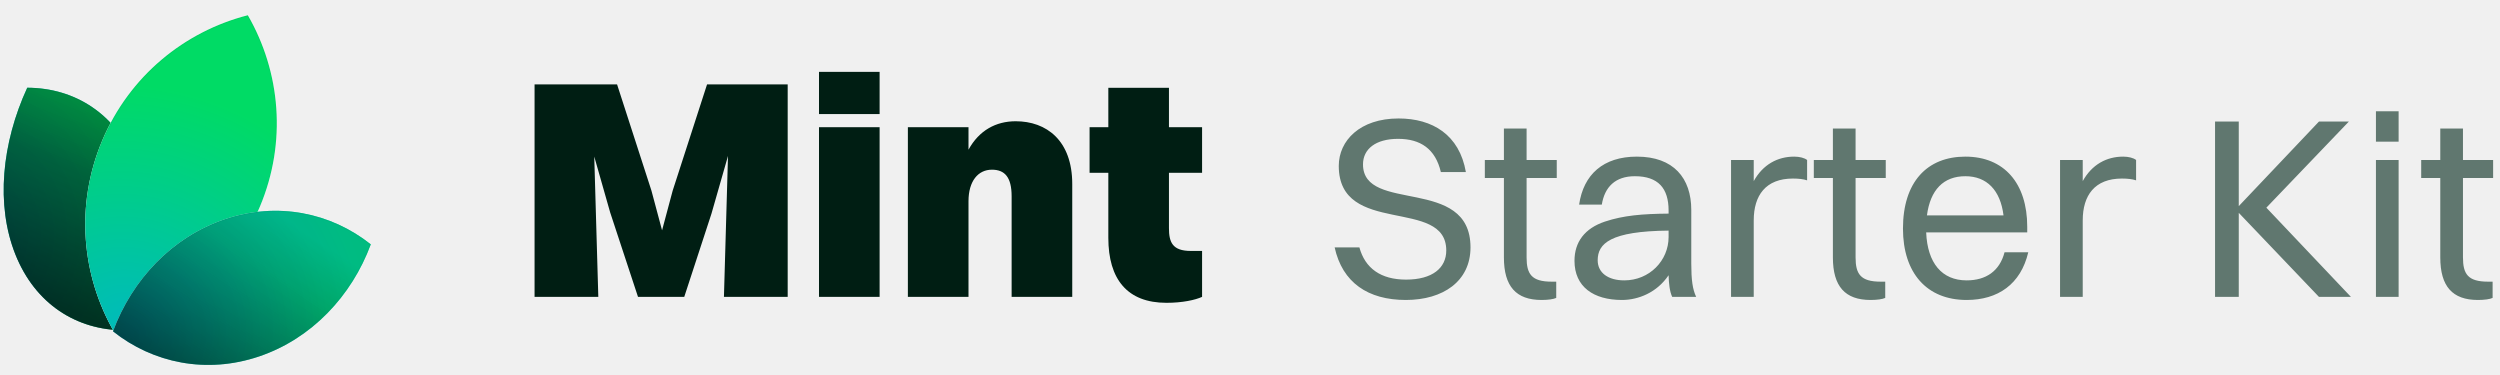
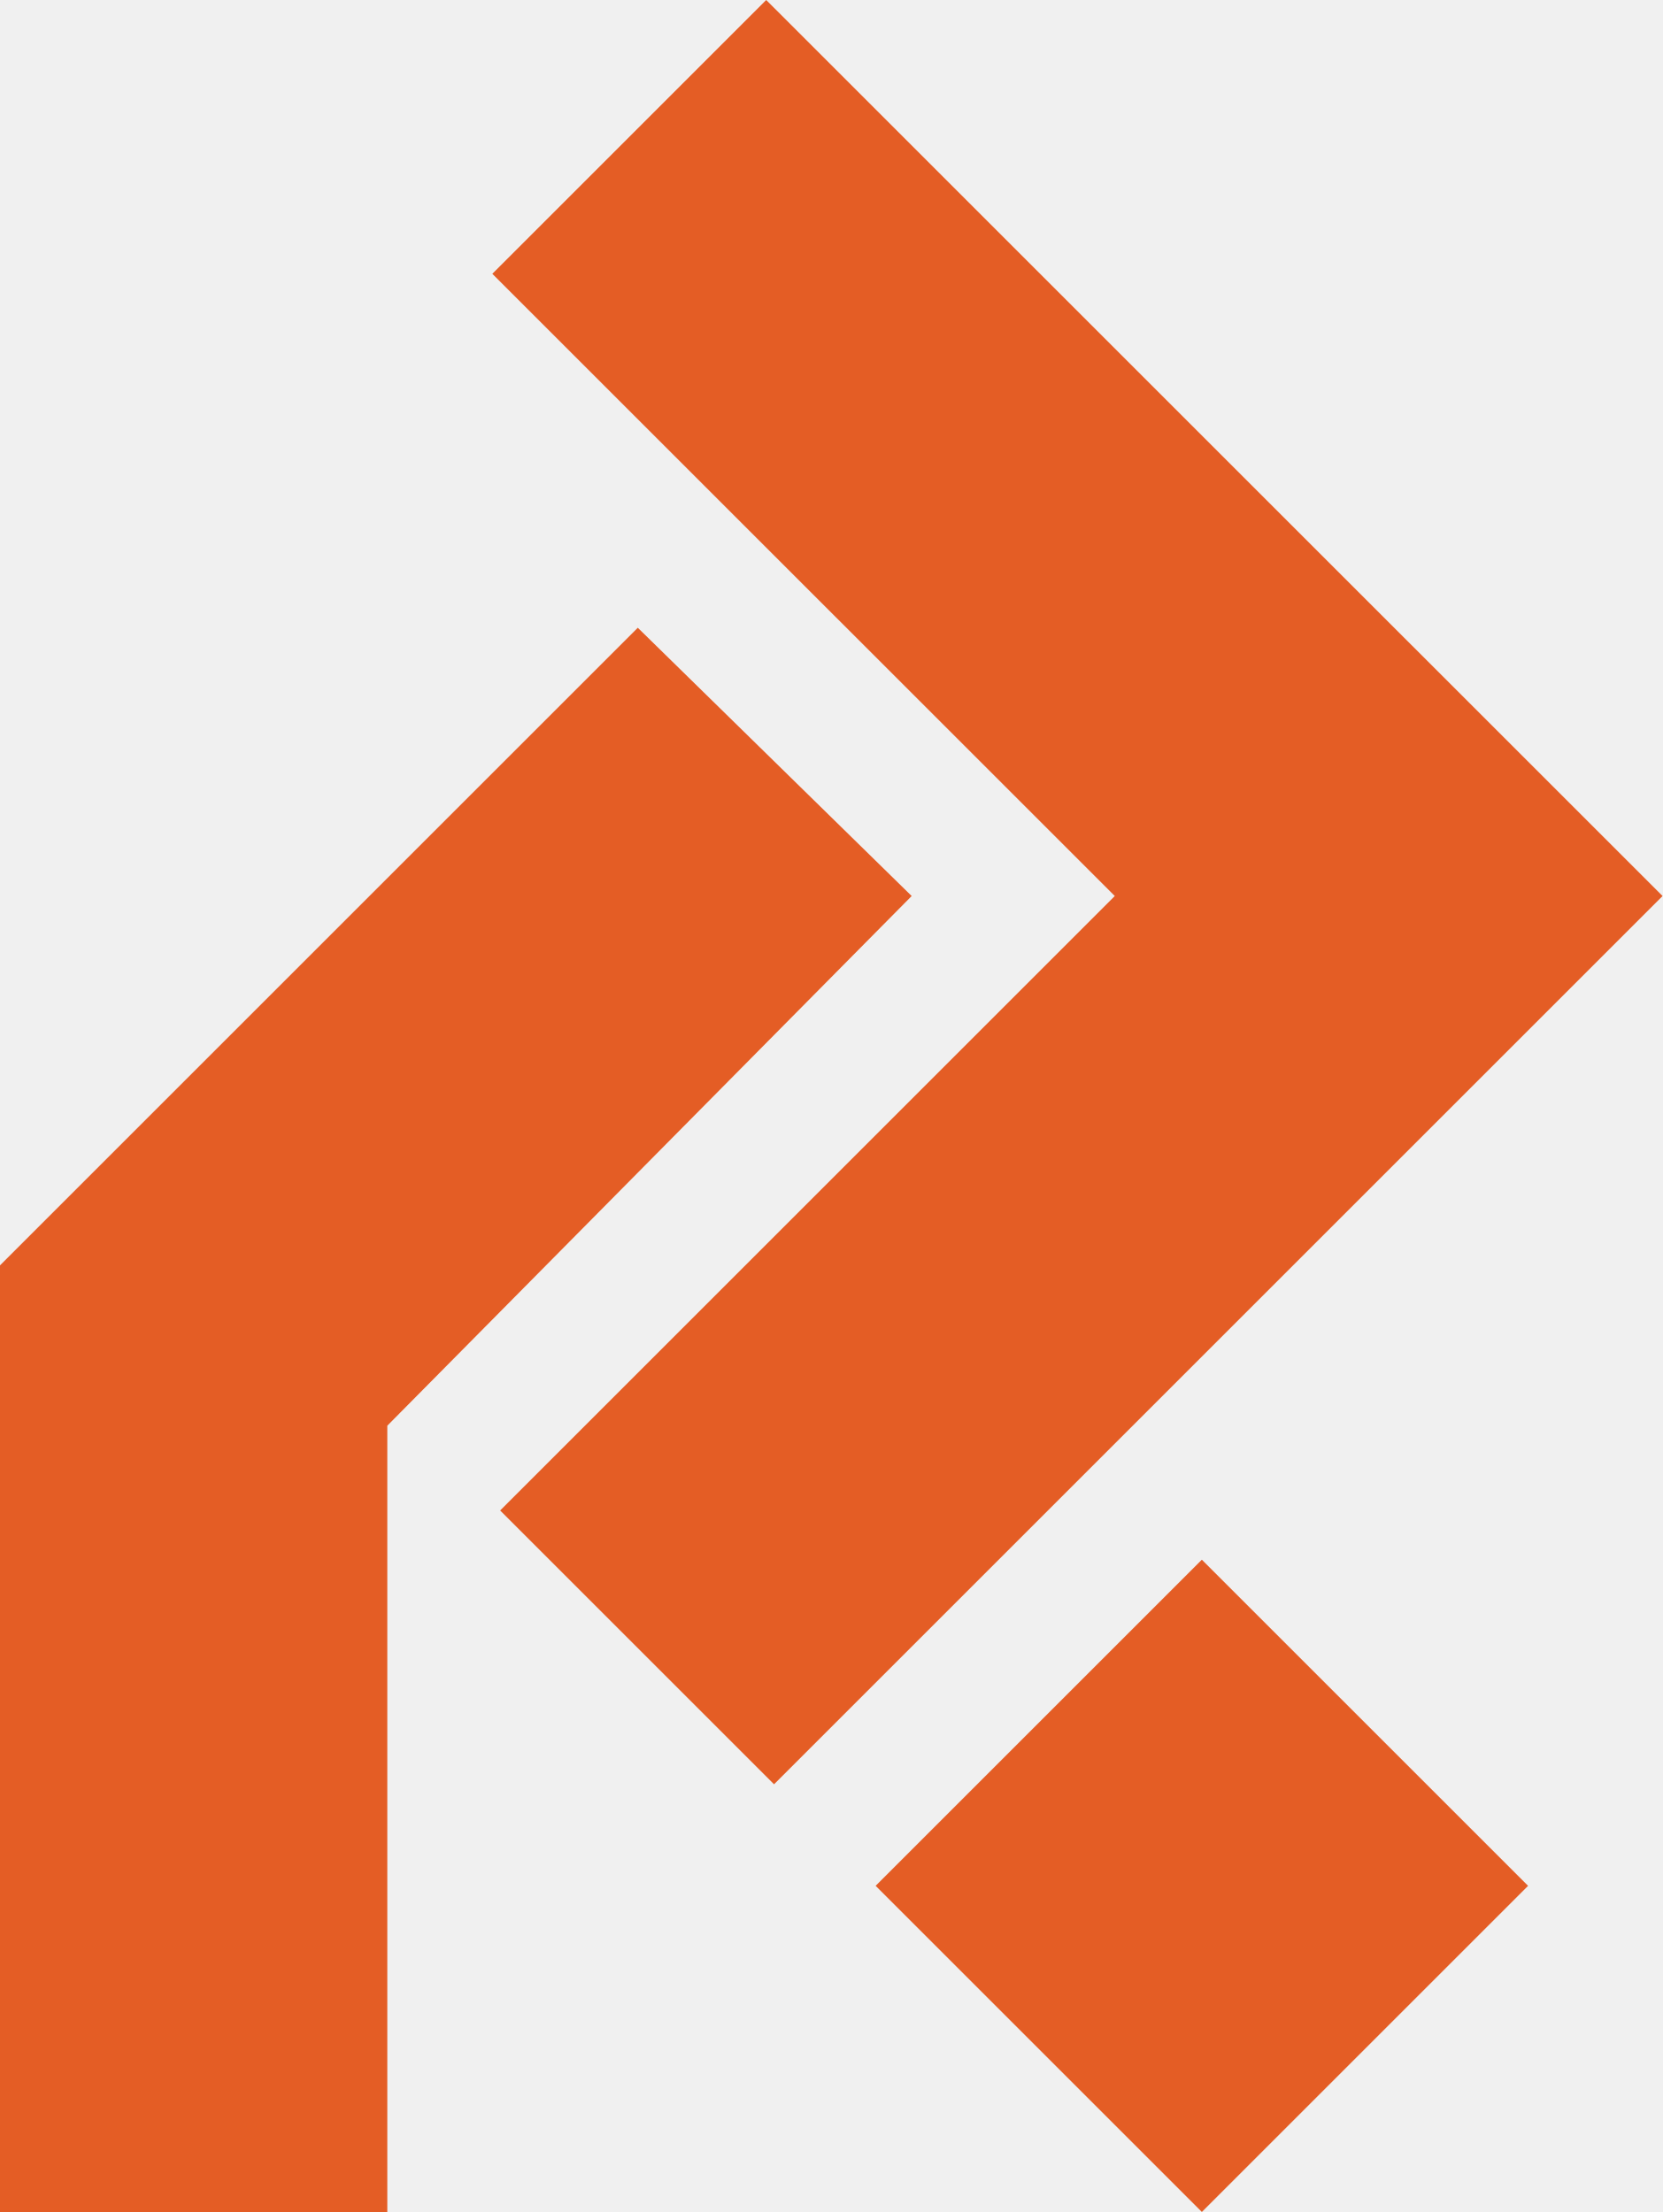
- <svg xmlns="http://www.w3.org/2000/svg" width="160" height="24" viewBox="0 0 160 24" fill="none">
-   <path d="M7.953 21.139C4.896 21.13 2.255 19.458 0.987 16.29C-0.28 13.121 0.109 9.163 1.744 5.615C4.801 5.624 7.442 7.296 8.71 10.465C9.977 13.633 9.588 17.591 7.953 21.139Z" fill="white" />
-   <path d="M7.953 21.139C4.896 21.13 2.255 19.458 0.987 16.29C-0.28 13.121 0.109 9.163 1.744 5.615C4.801 5.624 7.442 7.296 8.71 10.465C9.977 13.633 9.588 17.591 7.953 21.139Z" fill="url(#paint0_radial_115_86)" />
-   <path d="M7.953 21.139C4.896 21.13 2.255 19.458 0.987 16.29C-0.28 13.121 0.109 9.163 1.744 5.615C4.801 5.624 7.442 7.296 8.71 10.465C9.977 13.633 9.588 17.591 7.953 21.139Z" fill="black" fill-opacity="0.5" style="mix-blend-mode:hard-light" />
-   <path d="M7.953 21.139C4.896 21.13 2.255 19.458 0.987 16.29C-0.28 13.121 0.109 9.163 1.744 5.615C4.801 5.624 7.442 7.296 8.71 10.465C9.977 13.633 9.588 17.591 7.953 21.139Z" fill="url(#paint1_linear_115_86)" fill-opacity="0.5" style="mix-blend-mode:hard-light" />
-   <path d="M7.935 21.111C4.897 21.096 2.274 19.431 1.013 16.279C-0.248 13.124 0.136 9.182 1.762 5.643C4.8 5.659 7.423 7.324 8.684 10.476C9.945 13.63 9.561 17.572 7.935 21.111Z" stroke="url(#paint2_linear_115_86)" stroke-opacity="0.05" stroke-width="0.056" />
-   <path d="M7.31 21.257C11.354 20.221 14.884 17.375 16.628 13.236C18.373 9.097 17.945 4.587 15.86 0.976C11.816 2.012 8.287 4.858 6.542 8.998C4.797 13.137 5.225 17.646 7.31 21.257Z" fill="white" />
-   <path d="M7.31 21.257C11.354 20.221 14.884 17.375 16.628 13.236C18.373 9.097 17.945 4.587 15.86 0.976C11.816 2.012 8.287 4.858 6.542 8.998C4.797 13.137 5.225 17.646 7.31 21.257Z" fill="url(#paint3_radial_115_86)" />
-   <path d="M16.602 13.225C14.864 17.349 11.351 20.187 7.324 21.225C5.253 17.624 4.829 13.132 6.568 9.009C8.306 4.885 11.819 2.047 15.846 1.009C17.918 4.61 18.341 9.101 16.602 13.225Z" stroke="url(#paint4_linear_115_86)" stroke-opacity="0.05" stroke-width="0.056" />
-   <path d="M7.234 21.207C9.789 23.237 13.21 23.951 16.577 22.814C19.944 21.677 22.506 18.945 23.73 15.638C21.175 13.608 17.754 12.894 14.387 14.031C11.02 15.168 8.458 17.901 7.234 21.207Z" fill="white" />
-   <path d="M7.234 21.207C9.789 23.237 13.21 23.951 16.577 22.814C19.944 21.677 22.506 18.945 23.73 15.638C21.175 13.608 17.754 12.894 14.387 14.031C11.02 15.168 8.458 17.901 7.234 21.207Z" fill="url(#paint5_radial_115_86)" />
-   <path d="M7.234 21.207C9.789 23.237 13.21 23.951 16.577 22.814C19.944 21.677 22.506 18.945 23.73 15.638C21.175 13.608 17.754 12.894 14.387 14.031C11.02 15.168 8.458 17.901 7.234 21.207Z" fill="black" fill-opacity="0.2" style="mix-blend-mode:hard-light" />
-   <path d="M7.234 21.207C9.789 23.237 13.21 23.951 16.577 22.814C19.944 21.677 22.506 18.945 23.73 15.638C21.175 13.608 17.754 12.894 14.387 14.031C11.02 15.168 8.458 17.901 7.234 21.207Z" fill="url(#paint6_linear_115_86)" fill-opacity="0.5" style="mix-blend-mode:hard-light" />
-   <path d="M16.568 22.787C13.218 23.918 9.814 23.212 7.267 21.198C8.492 17.907 11.044 15.189 14.396 14.058C17.747 12.927 21.15 13.633 23.697 15.648C22.472 18.938 19.92 21.656 16.568 22.787Z" stroke="url(#paint7_linear_115_86)" stroke-opacity="0.05" stroke-width="0.056" />
-   <path d="M34.212 19V5.4H39.492L41.692 12.2L42.372 14.74L43.052 12.2L45.252 5.4H50.412V19H46.332L46.592 9.98L45.532 13.68L43.792 19H40.832L39.052 13.6L38.032 10.02L38.292 19H34.212ZM52.416 7.3V4.6H56.295V7.3H52.416ZM52.416 19V8.14H56.295V19H52.416ZM58.104 19V8.14H61.984V9.58C62.664 8.34 63.744 7.76 65.004 7.76C66.964 7.76 68.624 8.98 68.624 11.78V19H64.744V12.56C64.744 11.34 64.304 10.86 63.484 10.86C62.604 10.86 61.984 11.58 61.984 12.88V19H58.104ZM70.933 15.22V11.06H69.733V8.14H70.933V5.62H74.813V8.14H76.933V11.06H74.813V14.6C74.813 15.5 75.033 16.06 76.213 16.06H76.933V19C76.493 19.2 75.673 19.38 74.653 19.38C72.153 19.38 70.933 17.88 70.933 15.22Z" fill="#001E13" />
-   <path d="M87.232 10.519C87.232 13.687 94.112 11.229 94.112 15.832C94.112 17.994 92.364 19.198 89.971 19.198C87.562 19.198 85.912 18.093 85.417 15.832H87.001C87.364 17.169 88.371 17.895 89.987 17.895C91.671 17.895 92.561 17.152 92.561 16.03C92.561 12.598 85.681 15.155 85.681 10.618C85.681 9.001 87.034 7.582 89.509 7.582C91.671 7.582 93.403 8.621 93.816 11.014H92.215C91.868 9.529 90.912 8.886 89.476 8.886C88.057 8.886 87.232 9.529 87.232 10.519ZM96.25 16.476V11.393H95.029V10.239H96.25V8.226H97.702V10.239H99.632V11.393H97.702V16.476C97.702 17.532 98.015 18.026 99.302 18.026H99.599V19.066C99.434 19.148 99.071 19.198 98.659 19.198C97.025 19.198 96.25 18.323 96.25 16.476ZM102.516 13.093H101.064C101.345 11.162 102.615 10.024 104.76 10.024C107.103 10.024 108.242 11.393 108.242 13.44V16.888C108.242 17.895 108.324 18.521 108.555 19H107.021C106.856 18.654 106.806 18.142 106.79 17.614C106.047 18.72 104.859 19.198 103.803 19.198C101.988 19.198 100.767 18.357 100.767 16.69C100.767 15.486 101.427 14.611 102.714 14.182C103.902 13.786 105.107 13.687 106.79 13.671V13.473C106.79 12.053 106.13 11.278 104.628 11.278C103.374 11.278 102.698 11.971 102.516 13.093ZM102.252 16.657C102.252 17.465 102.929 17.944 103.952 17.944C105.569 17.944 106.79 16.674 106.79 15.172V14.759C103.061 14.793 102.252 15.585 102.252 16.657ZM110.787 19V10.239H112.239V11.591C112.833 10.519 113.774 10.024 114.83 10.024C115.176 10.024 115.49 10.107 115.655 10.239V11.542C115.407 11.46 115.094 11.427 114.747 11.427C112.998 11.427 112.239 12.515 112.239 14.1V19H110.787ZM117.305 16.476V11.393H116.084V10.239H117.305V8.226H118.757V10.239H120.688V11.393H118.757V16.476C118.757 17.532 119.071 18.026 120.358 18.026H120.655V19.066C120.49 19.148 120.127 19.198 119.714 19.198C118.081 19.198 117.305 18.323 117.305 16.476ZM129.809 16.145C129.33 18.192 127.862 19.198 125.865 19.198C123.324 19.198 121.79 17.482 121.79 14.627C121.79 11.658 123.324 10.024 125.783 10.024C128.258 10.024 129.743 11.723 129.743 14.512V14.875H123.275C123.357 16.838 124.281 17.944 125.865 17.944C127.103 17.944 127.977 17.35 128.291 16.145H129.809ZM125.783 11.278C124.38 11.278 123.539 12.152 123.324 13.786H128.225C128.027 12.169 127.152 11.278 125.783 11.278ZM131.843 19V10.239H133.295V11.591C133.889 10.519 134.829 10.024 135.885 10.024C136.232 10.024 136.545 10.107 136.71 10.239V11.542C136.463 11.46 136.149 11.427 135.803 11.427C134.054 11.427 133.295 12.515 133.295 14.1V19H131.843ZM141.763 19V7.78H143.281V13.192L148.413 7.78H150.327L145.047 13.291L150.459 19H148.413L143.281 13.621V19H141.763ZM152.06 9.067V7.12H153.512V9.067H152.06ZM152.06 19V10.239H153.512V19H152.06ZM156.178 16.476V11.393H154.957V10.239H156.178V8.226H157.63V10.239H159.56V11.393H157.63V16.476C157.63 17.532 157.943 18.026 159.23 18.026H159.527V19.066C159.362 19.148 158.999 19.198 158.587 19.198C156.953 19.198 156.178 18.323 156.178 16.476Z" fill="#002719" fill-opacity="0.6" />
+ <svg xmlns="http://www.w3.org/2000/svg" id="Layer_1" data-name="Layer 1" viewBox="0 0 203.9 271.36">
  <defs>
-     <radialGradient id="paint0_radial_115_86" cx="0" cy="0" r="1" gradientUnits="userSpaceOnUse" gradientTransform="translate(-3.00503 15.023) rotate(-10.029) scale(17.9572 17.784)">
-       <stop stop-color="#00B0BB" />
-       <stop offset="1" stop-color="#00DB65" />
-     </radialGradient>
-     <linearGradient id="paint1_linear_115_86" x1="7.39" y1="4.813" x2="1.63" y2="18.689" gradientUnits="userSpaceOnUse">
-       <stop stop-color="#18E299" />
-       <stop offset="1" />
-     </linearGradient>
-     <linearGradient id="paint2_linear_115_86" x1="7.948" y1="8.016" x2="1.761" y2="18.746" gradientUnits="userSpaceOnUse">
-       <stop />
-       <stop offset="1" stop-opacity="0" />
-     </linearGradient>
-     <radialGradient id="paint3_radial_115_86" cx="0" cy="0" r="1" gradientUnits="userSpaceOnUse" gradientTransform="translate(8.11404 20.8822) rotate(-75.7542) scale(21.6246 23.7772)">
-       <stop stop-color="#00BBBB" />
-       <stop offset="0.713" stop-color="#00DB65" />
-     </radialGradient>
-     <linearGradient id="paint4_linear_115_86" x1="7.602" y1="5.871" x2="15.556" y2="16.372" gradientUnits="userSpaceOnUse">
-       <stop />
-       <stop offset="1" stop-opacity="0" />
-     </linearGradient>
-     <radialGradient id="paint5_radial_115_86" cx="0" cy="0" r="1" gradientUnits="userSpaceOnUse" gradientTransform="translate(7.84537 21.5181) rotate(-20.3525) scale(18.5603 17.32)">
-       <stop stop-color="#00B0BB" />
-       <stop offset="1" stop-color="#00DB65" />
-     </radialGradient>
-     <linearGradient id="paint6_linear_115_86" x1="16.808" y1="13.007" x2="10.041" y2="22.994" gradientUnits="userSpaceOnUse">
-       <stop stop-color="#00B1BC" />
-       <stop offset="1" />
-     </linearGradient>
-     <linearGradient id="paint7_linear_115_86" x1="16.808" y1="13.007" x2="14.169" y2="23.841" gradientUnits="userSpaceOnUse">
-       <stop />
-       <stop offset="1" stop-opacity="0" />
-     </linearGradient>
+     <style>.cls-1{fill:#e45d25;}</style>
  </defs>
+   <polygon class="cls-1" points="94.93 218.89 61.34 185.3 136.72 109.92 60.38 33.59 93.97 0 203.9 109.92 94.93 218.89" />
+   <polygon class="cls-1" points="47.5 271.36 0 271.36 0 155.23 78.22 77.01 111.81 109.92 47.5 174.9 47.5 271.36" />
+   <rect class="cls-1" x="119.11" y="203.06" width="56.58" height="56.58" transform="translate(206.76 -36.47) rotate(45)" />
</svg>
